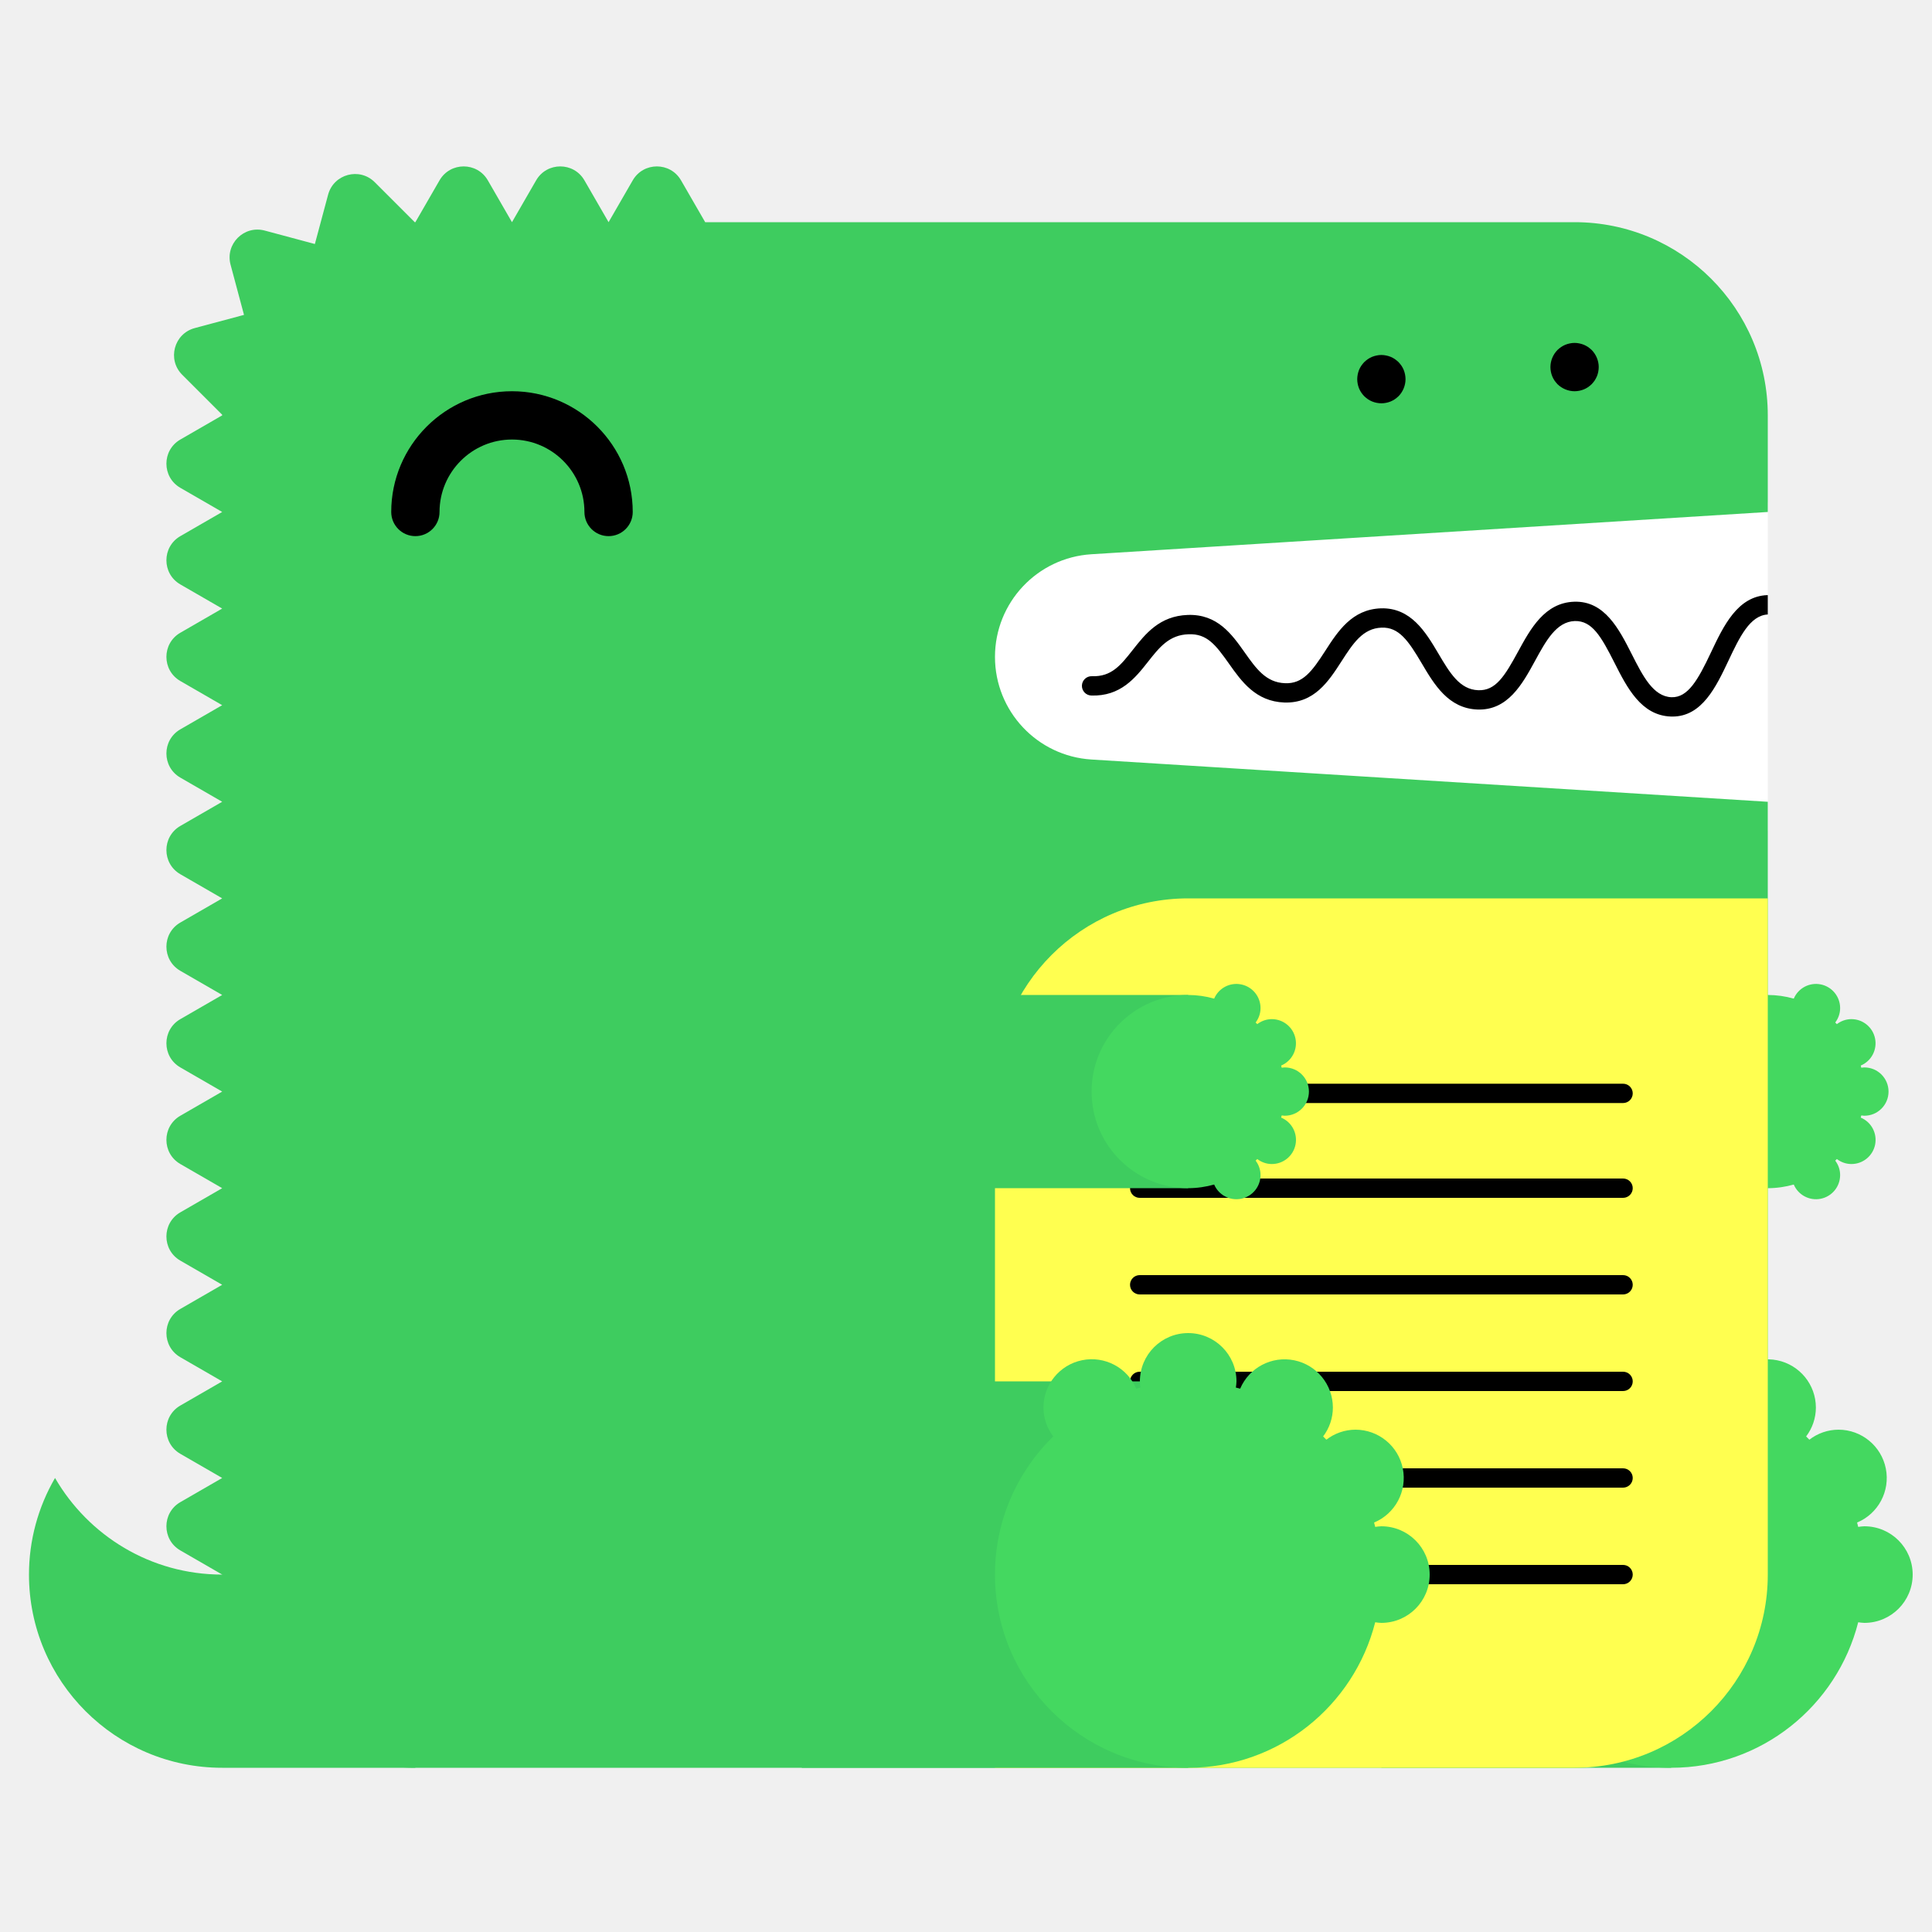
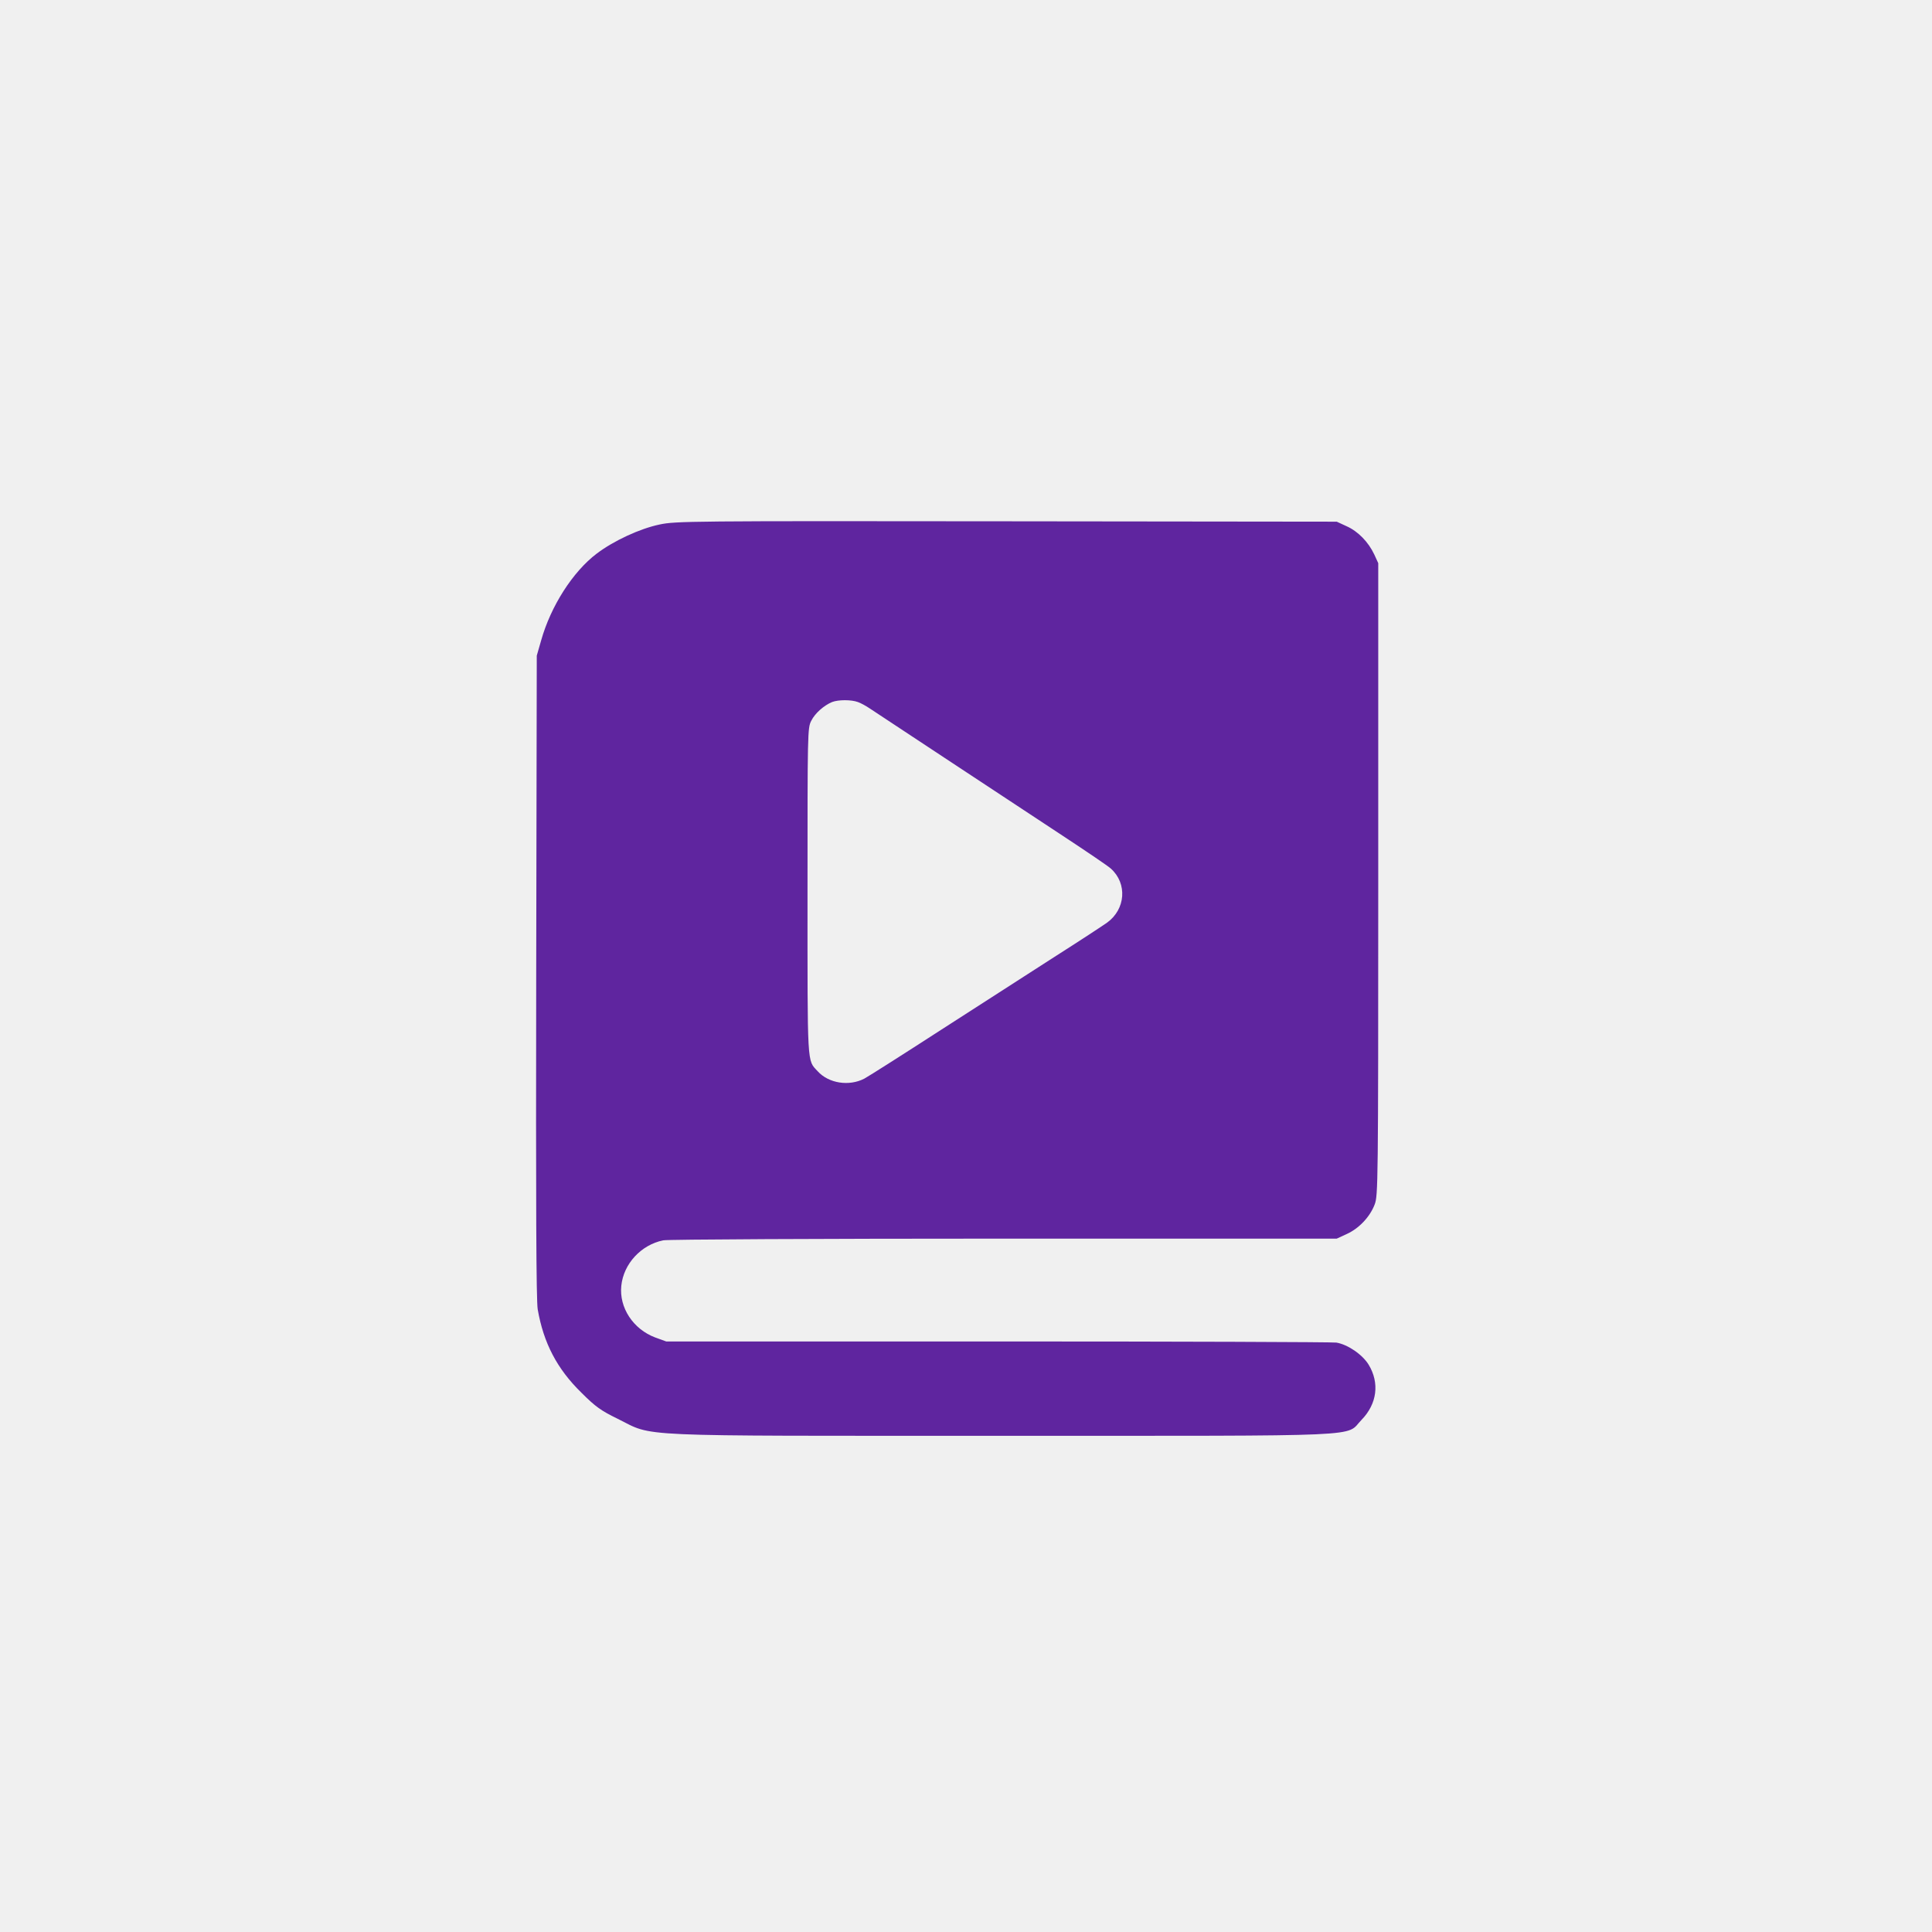
- <svg xmlns="http://www.w3.org/2000/svg" width="200" height="200" viewBox="0 0 200 200">
-   <g fill="none" fill-rule="evenodd">
-     <path fill="#FFF" d="M99 52h84v34H99z" />
-     <path d="M23 163c-7.398 0-13.843-4.027-17.303-10A19.886 19.886 0 0 0 3 163c0 11.046 8.954 20 20 20h20v-20H23z" fill="#3ECC5F" />
-     <path d="M112.98 57.376L183 53V43c0-11.046-8.954-20-20-20H73l-2.5-4.33c-1.112-1.925-3.889-1.925-5 0L63 23l-2.5-4.33c-1.111-1.925-3.889-1.925-5 0L53 23l-2.5-4.33c-1.111-1.925-3.889-1.925-5 0L43 23c-.022 0-.042.003-.065.003l-4.142-4.141c-1.57-1.571-4.252-.853-4.828 1.294l-1.369 5.104-5.192-1.392c-2.148-.575-4.111 1.389-3.535 3.536l1.39 5.193-5.102 1.367c-2.148.576-2.867 3.259-1.296 4.83l4.142 4.142c0 .021-.003.042-.003.064l-4.33 2.5c-1.925 1.111-1.925 3.889 0 5L23 53l-4.33 2.5c-1.925 1.111-1.925 3.889 0 5L23 63l-4.33 2.5c-1.925 1.111-1.925 3.889 0 5L23 73l-4.33 2.5c-1.925 1.111-1.925 3.889 0 5L23 83l-4.33 2.5c-1.925 1.111-1.925 3.889 0 5L23 93l-4.33 2.5c-1.925 1.111-1.925 3.889 0 5L23 103l-4.33 2.5c-1.925 1.111-1.925 3.889 0 5L23 113l-4.33 2.5c-1.925 1.111-1.925 3.889 0 5L23 123l-4.33 2.5c-1.925 1.111-1.925 3.889 0 5L23 133l-4.33 2.5c-1.925 1.111-1.925 3.889 0 5L23 143l-4.33 2.5c-1.925 1.111-1.925 3.889 0 5L23 153l-4.33 2.5c-1.925 1.111-1.925 3.889 0 5L23 163c0 11.046 8.954 20 20 20h120c11.046 0 20-8.954 20-20V83l-70.02-4.376A10.645 10.645 0 0 1 103 68c0-5.621 4.37-10.273 9.98-10.624" fill="#3ECC5F" />
-     <path fill="#3ECC5F" d="M143 183h30v-40h-30z" />
-     <path d="M193 158c-.219 0-.428.037-.639.064-.038-.15-.074-.301-.116-.451A5 5 0 0 0 190.32 148a4.96 4.96 0 0 0-3.016 1.036 26.531 26.531 0 0 0-.335-.336 4.955 4.955 0 0 0 1.011-2.987 5 5 0 0 0-9.599-1.959c-.148-.042-.297-.077-.445-.115.027-.211.064-.42.064-.639a5 5 0 0 0-5-5 5 5 0 0 0-5 5c0 .219.037.428.064.639-.148.038-.297.073-.445.115a4.998 4.998 0 0 0-9.599 1.959c0 1.125.384 2.151 1.011 2.987-3.717 3.632-6.031 8.693-6.031 14.3 0 11.046 8.954 20 20 20 9.339 0 17.16-6.41 19.361-15.064.211.027.42.064.639.064a5 5 0 0 0 5-5 5 5 0 0 0-5-5" fill="#44D860" />
-     <path fill="#3ECC5F" d="M153 123h30v-20h-30z" />
-     <path d="M193 115.5a2.5 2.5 0 1 0 0-5c-.109 0-.214.019-.319.032-.02-.075-.037-.15-.058-.225a2.501 2.501 0 0 0-.963-4.807c-.569 0-1.088.197-1.508.518a6.653 6.653 0 0 0-.168-.168c.314-.417.506-.931.506-1.494a2.5 2.5 0 0 0-4.8-.979A9.987 9.987 0 0 0 183 103c-5.522 0-10 4.478-10 10s4.478 10 10 10c.934 0 1.833-.138 2.69-.377a2.5 2.5 0 0 0 4.8-.979c0-.563-.192-1.077-.506-1.494.057-.055.113-.111.168-.168.42.321.939.518 1.508.518a2.5 2.5 0 0 0 .963-4.807c.021-.074.038-.15.058-.225.105.013.21.032.319.032" fill="#44D860" />
-     <path d="M63 55.5a2.5 2.5 0 0 1-2.5-2.5c0-4.136-3.364-7.5-7.5-7.5s-7.5 3.364-7.5 7.5a2.5 2.5 0 1 1-5 0c0-6.893 5.607-12.5 12.5-12.5S65.5 46.107 65.5 53a2.5 2.5 0 0 1-2.5 2.5" fill="#000" />
-     <path d="M103 183h60c11.046 0 20-8.954 20-20V93h-60c-11.046 0-20 8.954-20 20v70z" fill="#FFFF50" />
-     <path d="M168.02 124h-50.04a1 1 0 1 1 0-2h50.04a1 1 0 1 1 0 2m0 20h-50.04a1 1 0 1 1 0-2h50.04a1 1 0 1 1 0 2m0 20h-50.04a1 1 0 1 1 0-2h50.04a1 1 0 1 1 0 2m0-49.814h-50.04a1 1 0 1 1 0-2h50.04a1 1 0 1 1 0 2m0 19.814h-50.04a1 1 0 1 1 0-2h50.04a1 1 0 1 1 0 2m0 20h-50.04a1 1 0 1 1 0-2h50.04a1 1 0 1 1 0 2M183 61.611c-.012 0-.022-.006-.034-.005-3.09.105-4.552 3.196-5.842 5.923-1.346 2.85-2.387 4.703-4.093 4.647-1.889-.068-2.969-2.202-4.113-4.46-1.314-2.594-2.814-5.536-5.963-5.426-3.046.104-4.513 2.794-5.807 5.167-1.377 2.528-2.314 4.065-4.121 3.994-1.927-.07-2.951-1.805-4.136-3.813-1.321-2.236-2.848-4.75-5.936-4.664-2.994.103-4.465 2.385-5.763 4.4-1.373 2.13-2.335 3.428-4.165 3.351-1.973-.07-2.992-1.51-4.171-3.177-1.324-1.873-2.816-3.993-5.895-3.89-2.928.1-4.399 1.97-5.696 3.618-1.232 1.564-2.194 2.802-4.229 2.724a1 1 0 0 0-.072 2c3.017.101 4.545-1.8 5.872-3.487 1.177-1.496 2.193-2.787 4.193-2.855 1.926-.082 2.829 1.115 4.195 3.045 1.297 1.834 2.769 3.914 5.731 4.021 3.103.104 4.596-2.215 5.918-4.267 1.182-1.834 2.202-3.417 4.15-3.484 1.793-.067 2.769 1.35 4.145 3.681 1.297 2.197 2.766 4.686 5.787 4.796 3.125.108 4.634-2.62 5.949-5.035 1.139-2.088 2.214-4.06 4.119-4.126 1.793-.042 2.728 1.595 4.111 4.33 1.292 2.553 2.757 5.445 5.825 5.556l.169.003c3.064 0 4.518-3.075 5.805-5.794 1.139-2.41 2.217-4.68 4.067-4.773v-2z" fill="#000" />
-     <path fill="#3ECC5F" d="M83 183h40v-40H83z" />
-     <path d="M143 158c-.219 0-.428.037-.639.064-.038-.15-.074-.301-.116-.451A5 5 0 0 0 140.32 148a4.96 4.96 0 0 0-3.016 1.036 26.531 26.531 0 0 0-.335-.336 4.955 4.955 0 0 0 1.011-2.987 5 5 0 0 0-9.599-1.959c-.148-.042-.297-.077-.445-.115.027-.211.064-.42.064-.639a5 5 0 0 0-5-5 5 5 0 0 0-5 5c0 .219.037.428.064.639-.148.038-.297.073-.445.115a4.998 4.998 0 0 0-9.599 1.959c0 1.125.384 2.151 1.011 2.987-3.717 3.632-6.031 8.693-6.031 14.3 0 11.046 8.954 20 20 20 9.339 0 17.16-6.41 19.361-15.064.211.027.42.064.639.064a5 5 0 0 0 5-5 5 5 0 0 0-5-5" fill="#44D860" />
-     <path fill="#3ECC5F" d="M83 123h40v-20H83z" />
-     <path d="M133 115.5a2.5 2.5 0 1 0 0-5c-.109 0-.214.019-.319.032-.02-.075-.037-.15-.058-.225a2.501 2.501 0 0 0-.963-4.807c-.569 0-1.088.197-1.508.518a6.653 6.653 0 0 0-.168-.168c.314-.417.506-.931.506-1.494a2.5 2.5 0 0 0-4.8-.979A9.987 9.987 0 0 0 123 103c-5.522 0-10 4.478-10 10s4.478 10 10 10c.934 0 1.833-.138 2.69-.377a2.5 2.5 0 0 0 4.8-.979c0-.563-.192-1.077-.506-1.494.057-.055.113-.111.168-.168.42.321.939.518 1.508.518a2.5 2.5 0 0 0 .963-4.807c.021-.074.038-.15.058-.225.105.013.21.032.319.032" fill="#44D860" />
-     <path d="M143 41.75c-.16 0-.33-.02-.49-.05a2.52 2.52 0 0 1-.47-.14c-.15-.06-.29-.14-.431-.23-.13-.09-.259-.2-.38-.31-.109-.12-.219-.24-.309-.38s-.17-.28-.231-.43a2.619 2.619 0 0 1-.189-.96c0-.16.02-.33.05-.49.03-.16.08-.31.139-.47.061-.15.141-.29.231-.43.09-.13.2-.26.309-.38.121-.11.25-.22.38-.31.141-.09.281-.17.431-.23.149-.06.31-.11.47-.14.32-.07.65-.07.98 0 .159.03.32.08.47.14.149.06.29.14.43.23.13.09.259.2.38.31.11.12.22.25.31.38.09.14.17.28.23.43.06.16.11.31.14.47.029.16.05.33.05.49 0 .66-.271 1.31-.73 1.77-.121.11-.25.22-.38.31-.14.09-.281.17-.43.23a2.565 2.565 0 0 1-.96.19m20-1.25c-.66 0-1.3-.27-1.771-.73a3.802 3.802 0 0 1-.309-.38c-.09-.14-.17-.28-.231-.43a2.619 2.619 0 0 1-.189-.96c0-.66.27-1.3.729-1.77.121-.11.25-.22.38-.31.141-.09.281-.17.431-.23.149-.06.31-.11.47-.14.32-.07.66-.07.98 0 .159.03.32.08.47.14.149.06.29.14.43.23.13.09.259.2.38.31.459.47.73 1.11.73 1.77 0 .16-.021.33-.05.49-.03.16-.08.32-.14.47-.07.15-.14.29-.23.43-.09.13-.2.26-.31.38-.121.11-.25.22-.38.31-.14.09-.281.17-.43.23a2.565 2.565 0 0 1-.96.19" fill="#000" />
+ <svg xmlns="http://www.w3.org/2000/svg" version="1.0" width="1024pt" height="1024pt" viewBox="0 0 1024 1024" preserveAspectRatio="xMidYMid meet">
+   <g transform="translate(0,1024) scale(0.1,-0.1)" fill="#5f259f" stroke="none">
+     <path d="M3496 7460 c-105 -22 -243 -86 -333 -154 -127 -96 -244 -279 -295 -461 l-23 -80 -3 -1700 c-2 -1206 0 -1719 8 -1765 31 -178 102 -315 232 -442 75 -75 104 -95 192 -138 197 -97 39 -90 2037 -90 1983 0 1816 -7 1905 84 83 85 97 196 38 293 -33 54 -111 107 -171 117 -21 3 -829 6 -1795 6 l-1757 0 -58 21 c-117 44 -192 158 -180 274 12 117 105 217 222 241 22 5 834 9 1805 9 l1765 0 52 24 c65 29 124 91 149 157 18 47 19 101 19 1724 l0 1675 -21 46 c-31 66 -86 123 -147 150 l-52 24 -1750 2 c-1681 2 -1754 1 -1839 -17z m1051 -941 c15 -5 44 -21 63 -34 75 -50 797 -526 1020 -673 129 -85 246 -164 258 -176 88 -79 78 -215 -20 -286 -24 -17 -149 -99 -278 -181 -129 -83 -399 -257 -600 -386 -201 -130 -385 -247 -409 -260 -81 -42 -189 -25 -247 39 -57 62 -54 12 -54 953 0 845 0 867 20 905 20 40 67 81 110 99 34 13 102 13 137 0z" />
  </g>
</svg>
